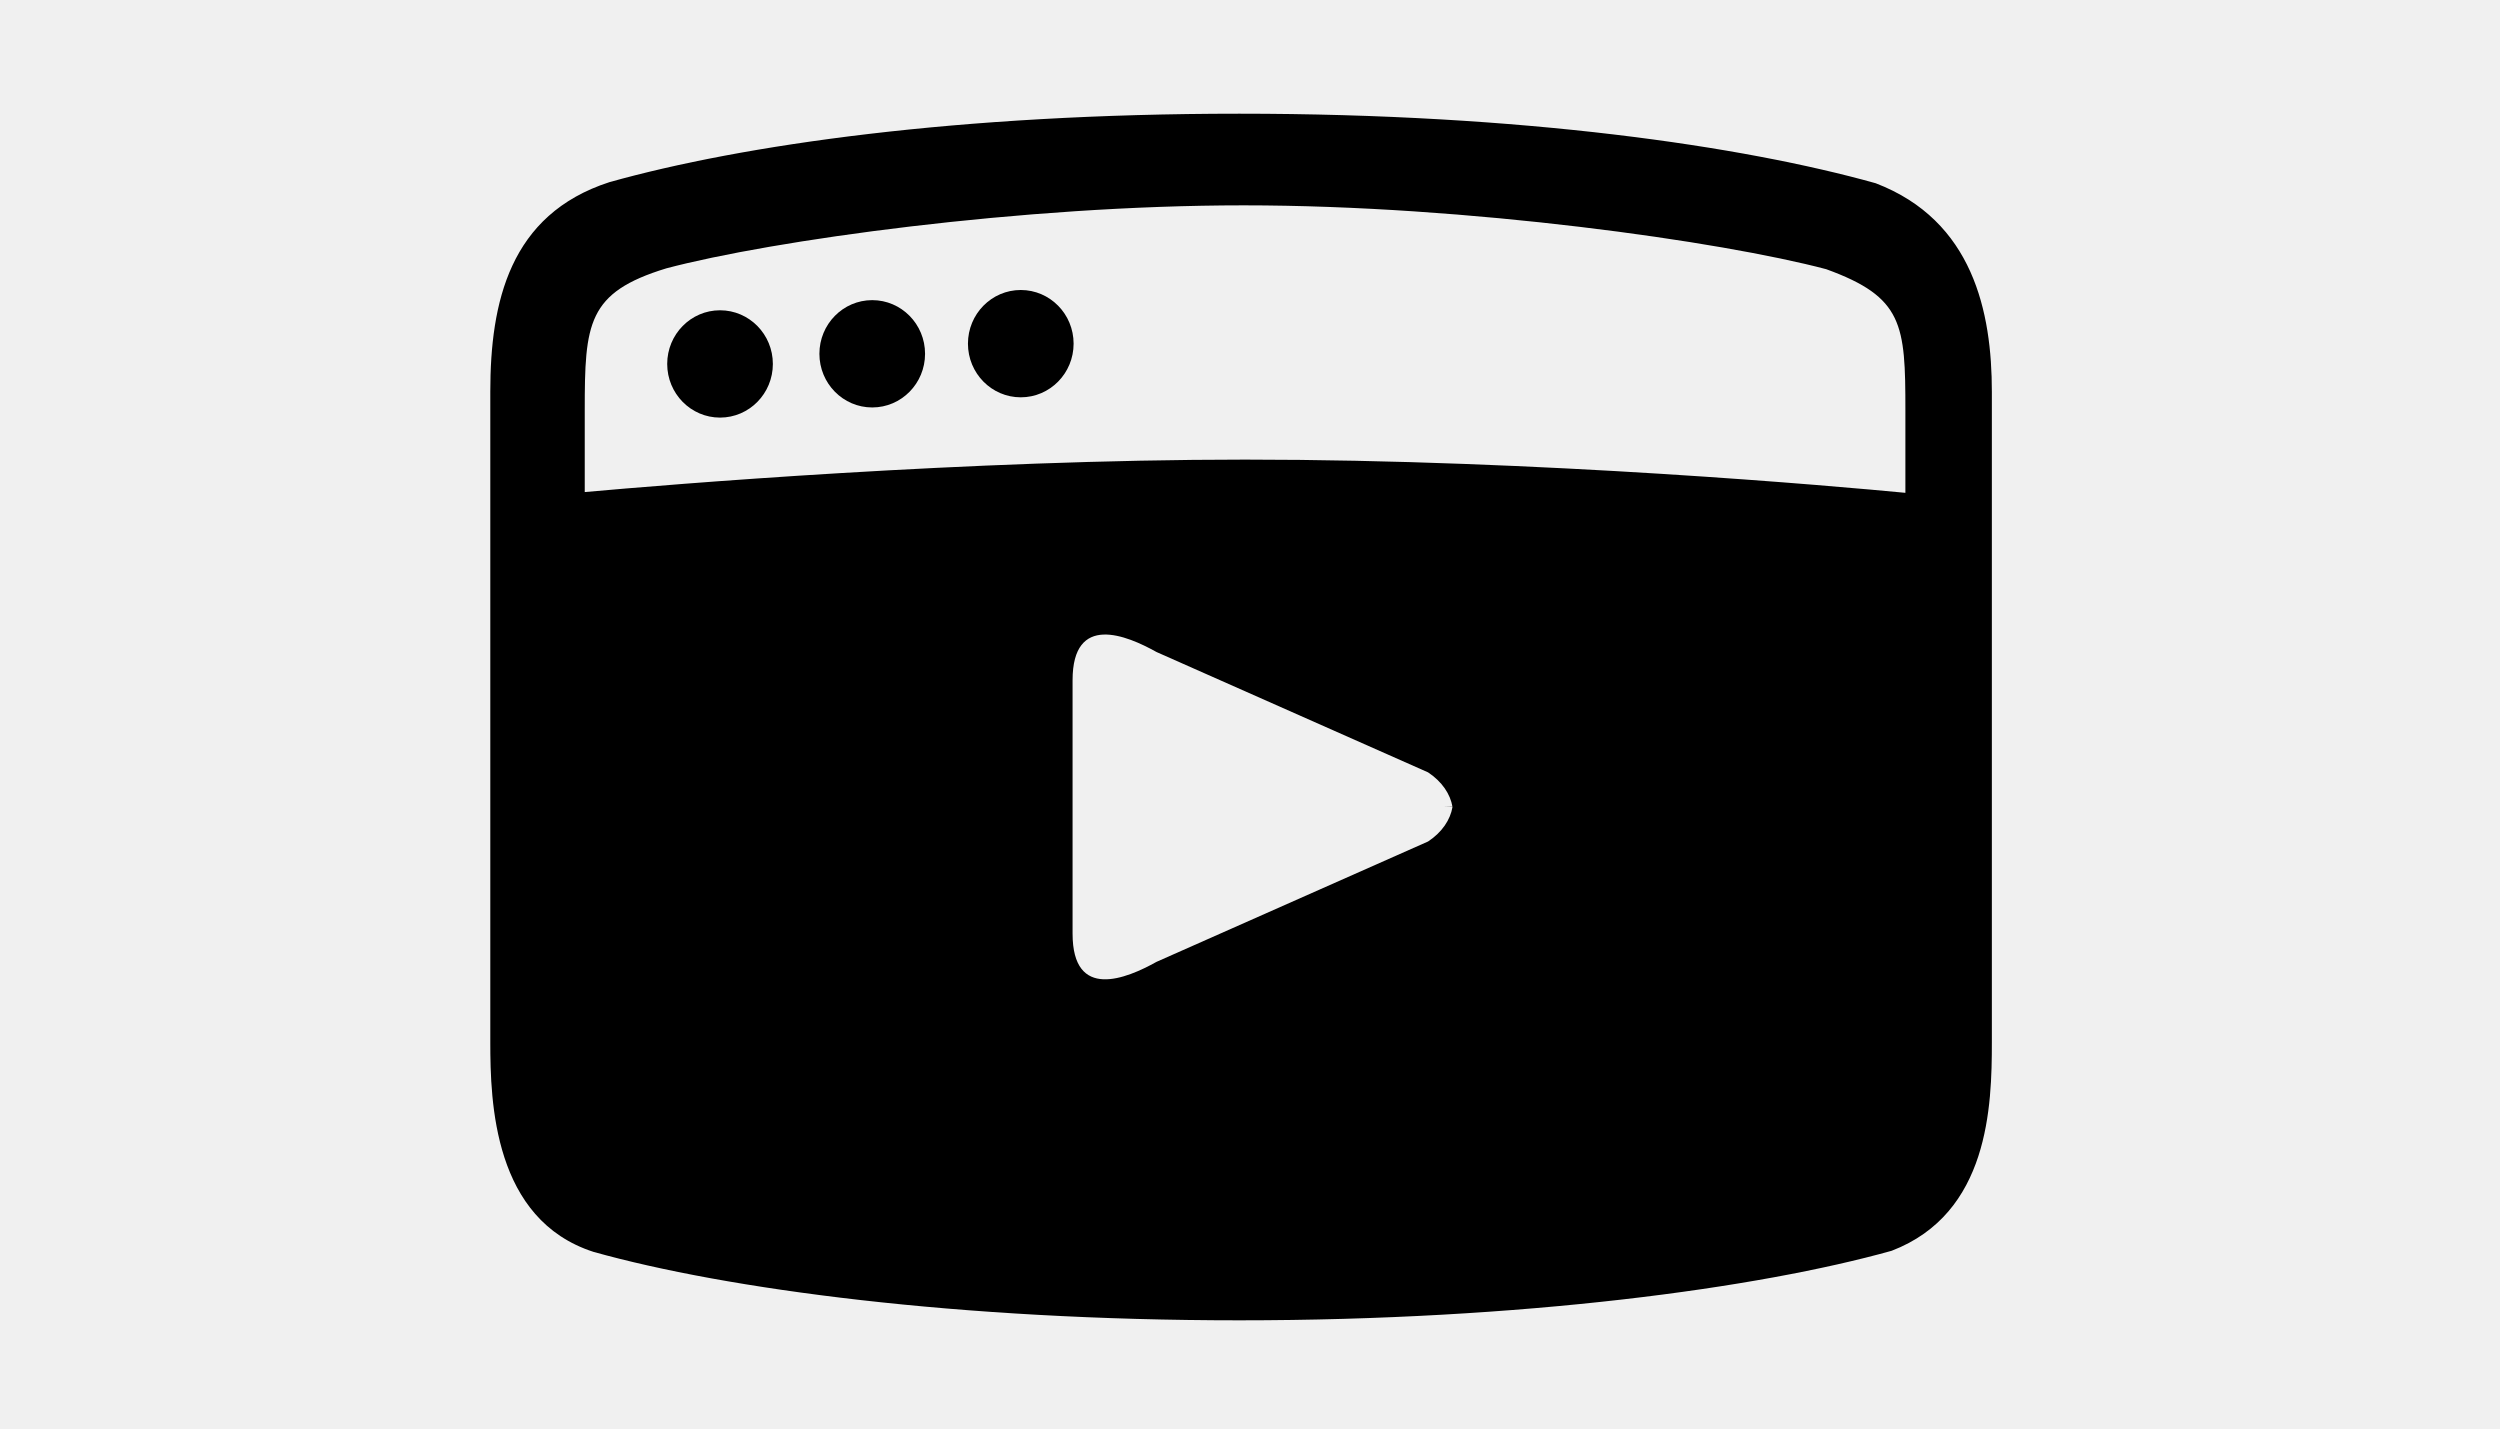
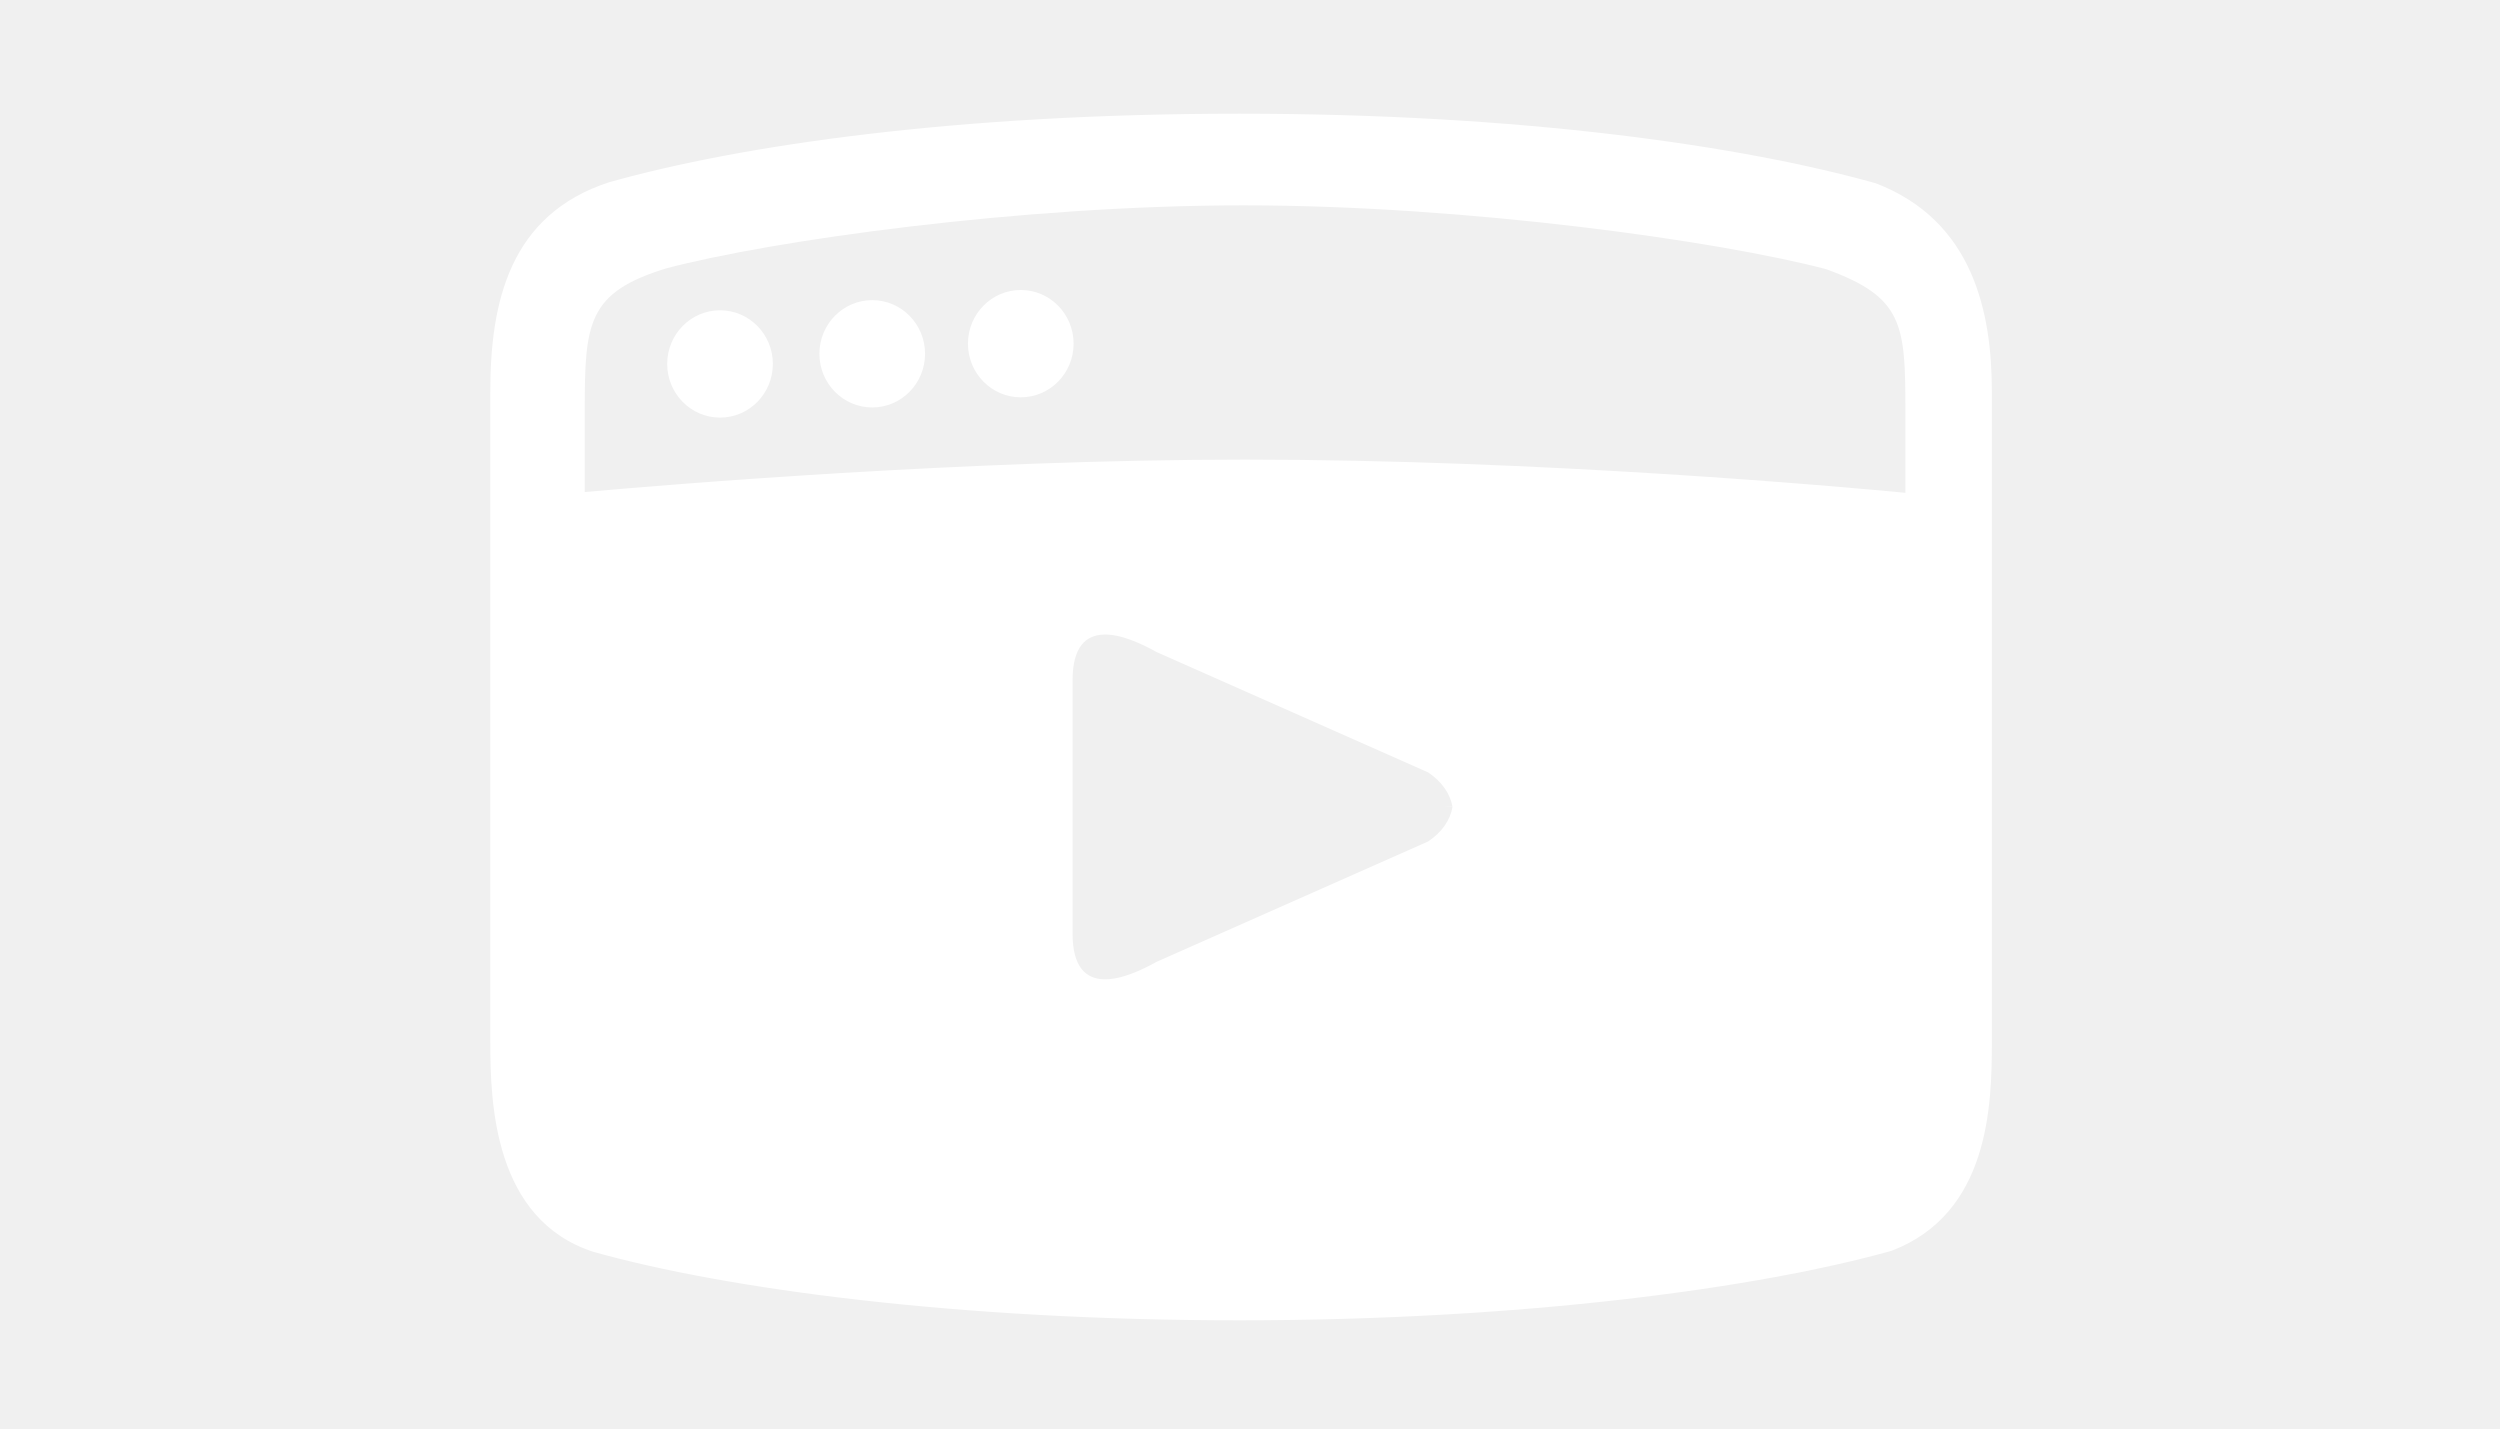
<svg xmlns="http://www.w3.org/2000/svg" version="1.1" id="Layer_1" x="0px" y="0px" width="198.425px" height="113.386px" viewBox="0 0 198.425 113.386" enable-background="new 0 0 198.425 113.386" xml:space="preserve">
-   <path d="M98.362,104.794c22.548,0,41.225-2.565,51.777-5.519c7.739-2.97,7.955-11.504,7.955-16.552c0-4.997,0-23.52,0-29.296  c0-0.591,0-1.168,0-1.732c0-8.477,0-14.215,0-20.599c0-6.314-1.482-13.583-9.22-16.552c-10.553-2.954-27.964-5.52-50.512-5.52  c-22.328,0-39.441,2.476-49.987,5.432c-7.934,2.564-9.46,9.544-9.46,16.64c0,6.41,0,12.196,0,20.706c0,0.572,0,1.154,0,1.751  c0,5.778,0,24.165,0,29.17c0,4.777,0.261,14.077,8.195,16.64C57.656,102.318,76.035,104.794,98.362,104.794z M115.284,64.055  c-0.172,1.006-0.818,1.994-1.939,2.735l-21.551,9.552c-2.384,1.331-6.664,3.107-6.664-2.242c0,0,0-5.289,0-10.108  c0-0.271,0-0.541,0-0.811c0-4.727,0-9.189,0-9.189c0-5.348,4.28-3.573,6.664-2.241l21.551,9.551  c1.121,0.743,1.767,1.732,1.939,2.736l-0.655-0.001L115.284,64.055z M52.883,21.3c8.33-2.21,28.19-5.002,45.825-5.002  c17.81,0,37.905,2.86,46.239,5.068c6.113,2.22,6.284,4.37,6.284,11.205c0,1.498,0,3.828,0,6.544  c-5.296-0.506-28.971-2.636-52.41-2.636c-22.087,0-45.784,1.98-52.41,2.576c0-2.435,0-4.667,0-6.484  C46.411,25.654,46.616,23.216,52.883,21.3z" />
-   <ellipse cx="57.149" cy="28.886" rx="4.193" ry="4.259" />
-   <ellipse cx="69.229" cy="28.081" rx="4.193" ry="4.259" />
-   <ellipse cx="81.019" cy="27.276" rx="4.193" ry="4.259" />
+   <path style="fill:#FFFFFF;" d="M98.362,104.794c22.548,0,41.225-2.565,51.777-5.519c7.739-2.97,7.955-11.504,7.955-16.552c0-4.997,0-23.52,0-29.296  c0-0.591,0-1.168,0-1.732c0-8.477,0-14.215,0-20.599c0-6.314-1.482-13.583-9.22-16.552c-10.553-2.954-27.964-5.52-50.512-5.52  c-22.328,0-39.441,2.476-49.987,5.432c-7.934,2.564-9.46,9.544-9.46,16.64c0,6.41,0,12.196,0,20.706c0,0.572,0,1.154,0,1.751  c0,5.778,0,24.165,0,29.17c0,4.777,0.261,14.077,8.195,16.64C57.656,102.318,76.035,104.794,98.362,104.794z M115.284,64.055  c-0.172,1.006-0.818,1.994-1.939,2.735l-21.551,9.552c-2.384,1.331-6.664,3.107-6.664-2.242c0,0,0-5.289,0-10.108  c0-0.271,0-0.541,0-0.811c0-4.727,0-9.189,0-9.189c0-5.348,4.28-3.573,6.664-2.241l21.551,9.551  c1.121,0.743,1.767,1.732,1.939,2.736l-0.655-0.001L115.284,64.055z M52.883,21.3c8.33-2.21,28.19-5.002,45.825-5.002  c17.81,0,37.905,2.86,46.239,5.068c6.113,2.22,6.284,4.37,6.284,11.205c0,1.498,0,3.828,0,6.544  c-5.296-0.506-28.971-2.636-52.41-2.636c-22.087,0-45.784,1.98-52.41,2.576c0-2.435,0-4.667,0-6.484  C46.411,25.654,46.616,23.216,52.883,21.3z" />
+   <ellipse style="fill:#FFFFFF;" cx="57.149" cy="28.886" rx="4.193" ry="4.259" />
+   <ellipse style="fill:#FFFFFF;" cx="69.229" cy="28.081" rx="4.193" ry="4.259" />
+   <ellipse style="fill:#FFFFFF;" cx="81.019" cy="27.276" rx="4.193" ry="4.259" />
</svg>
